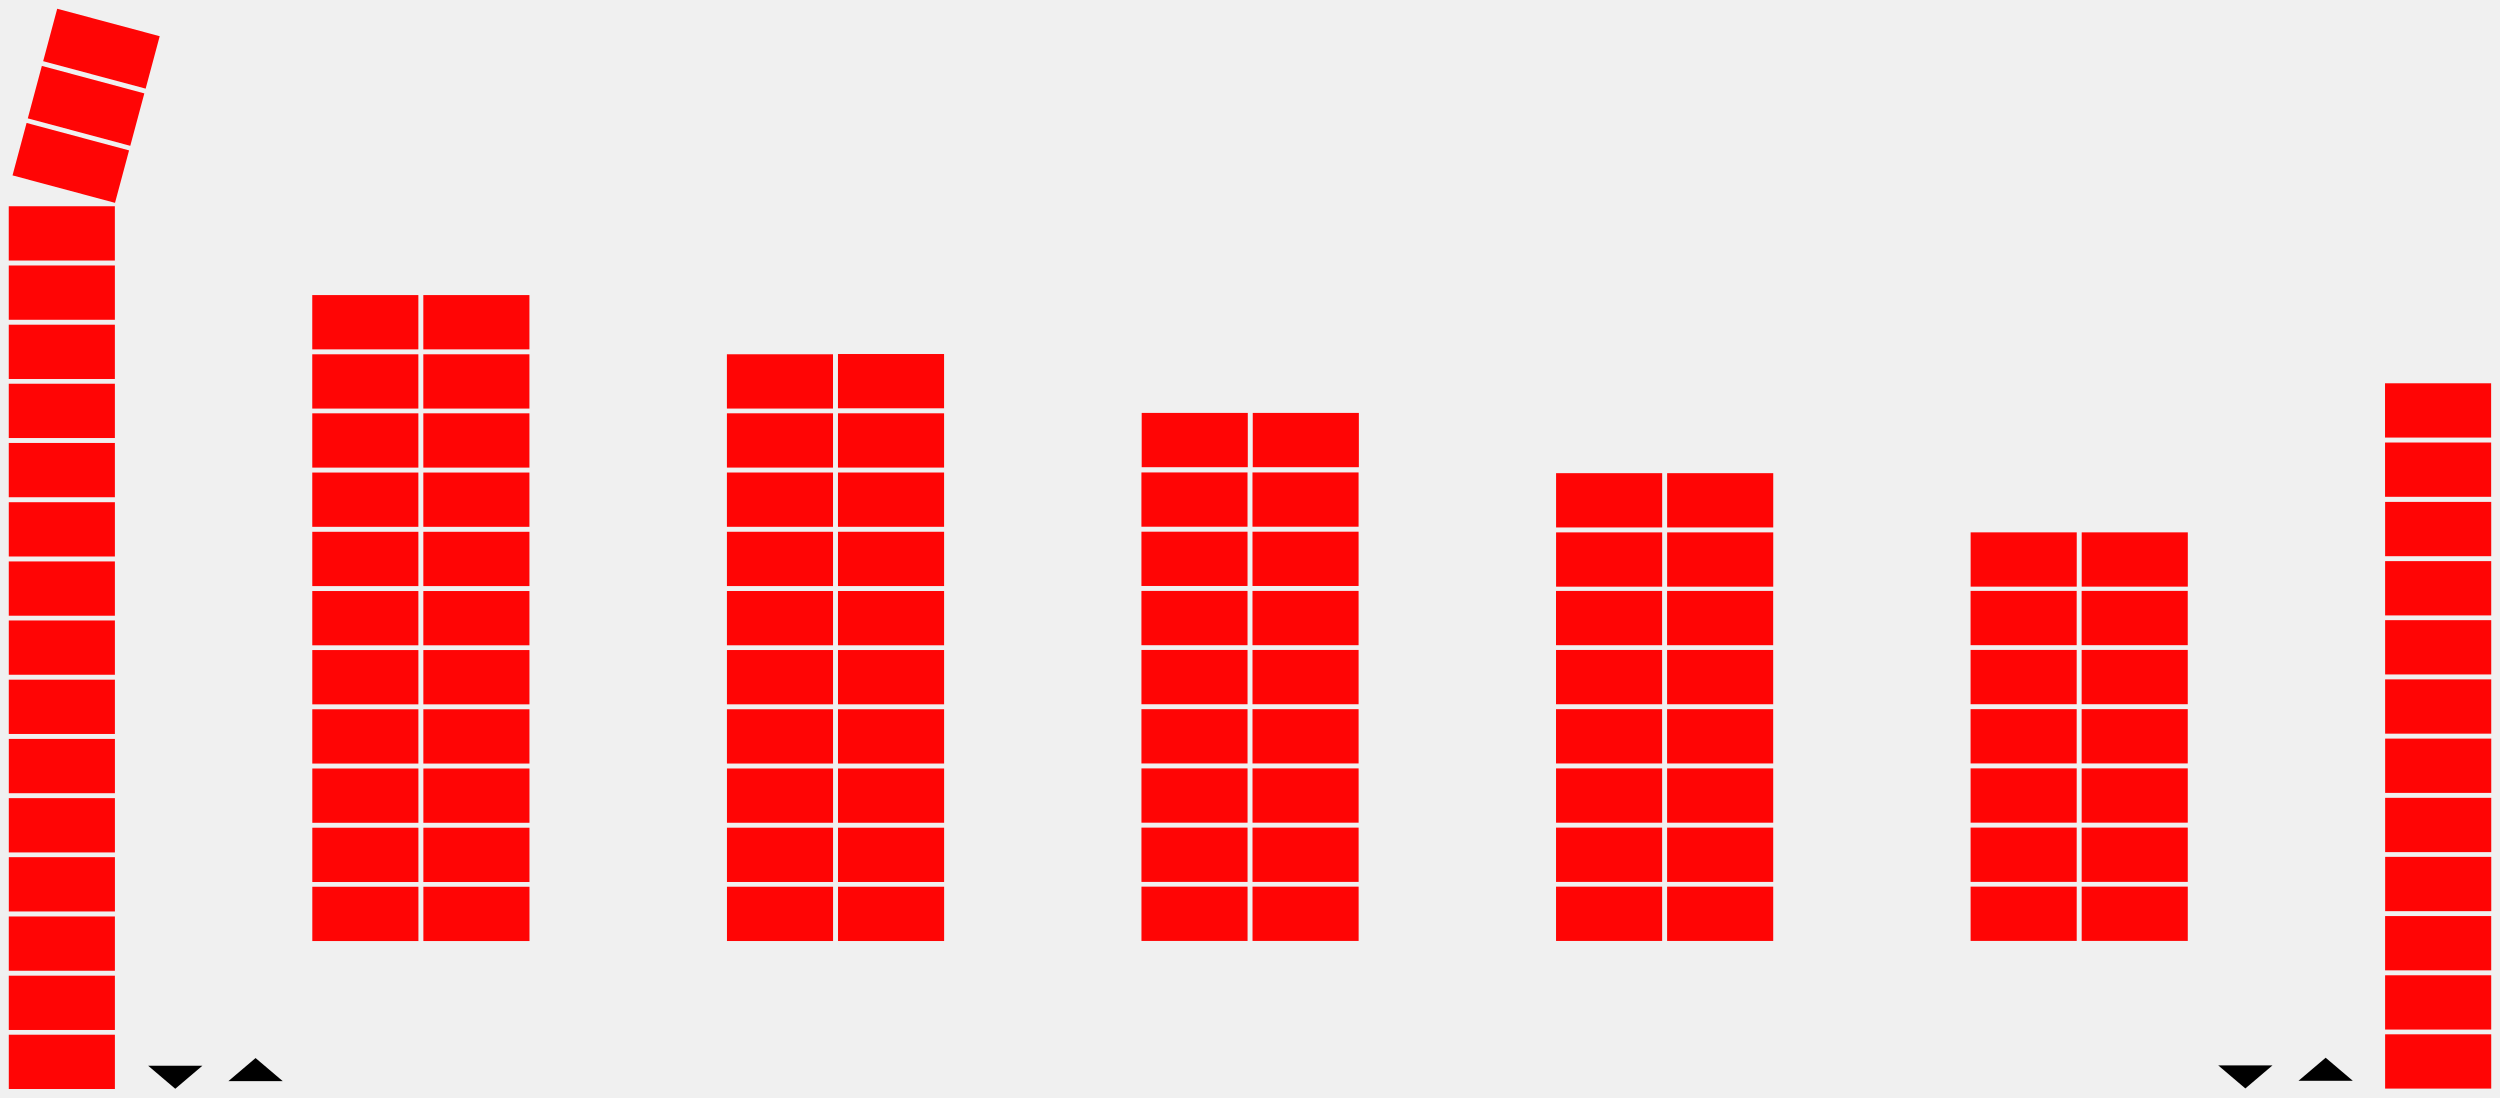
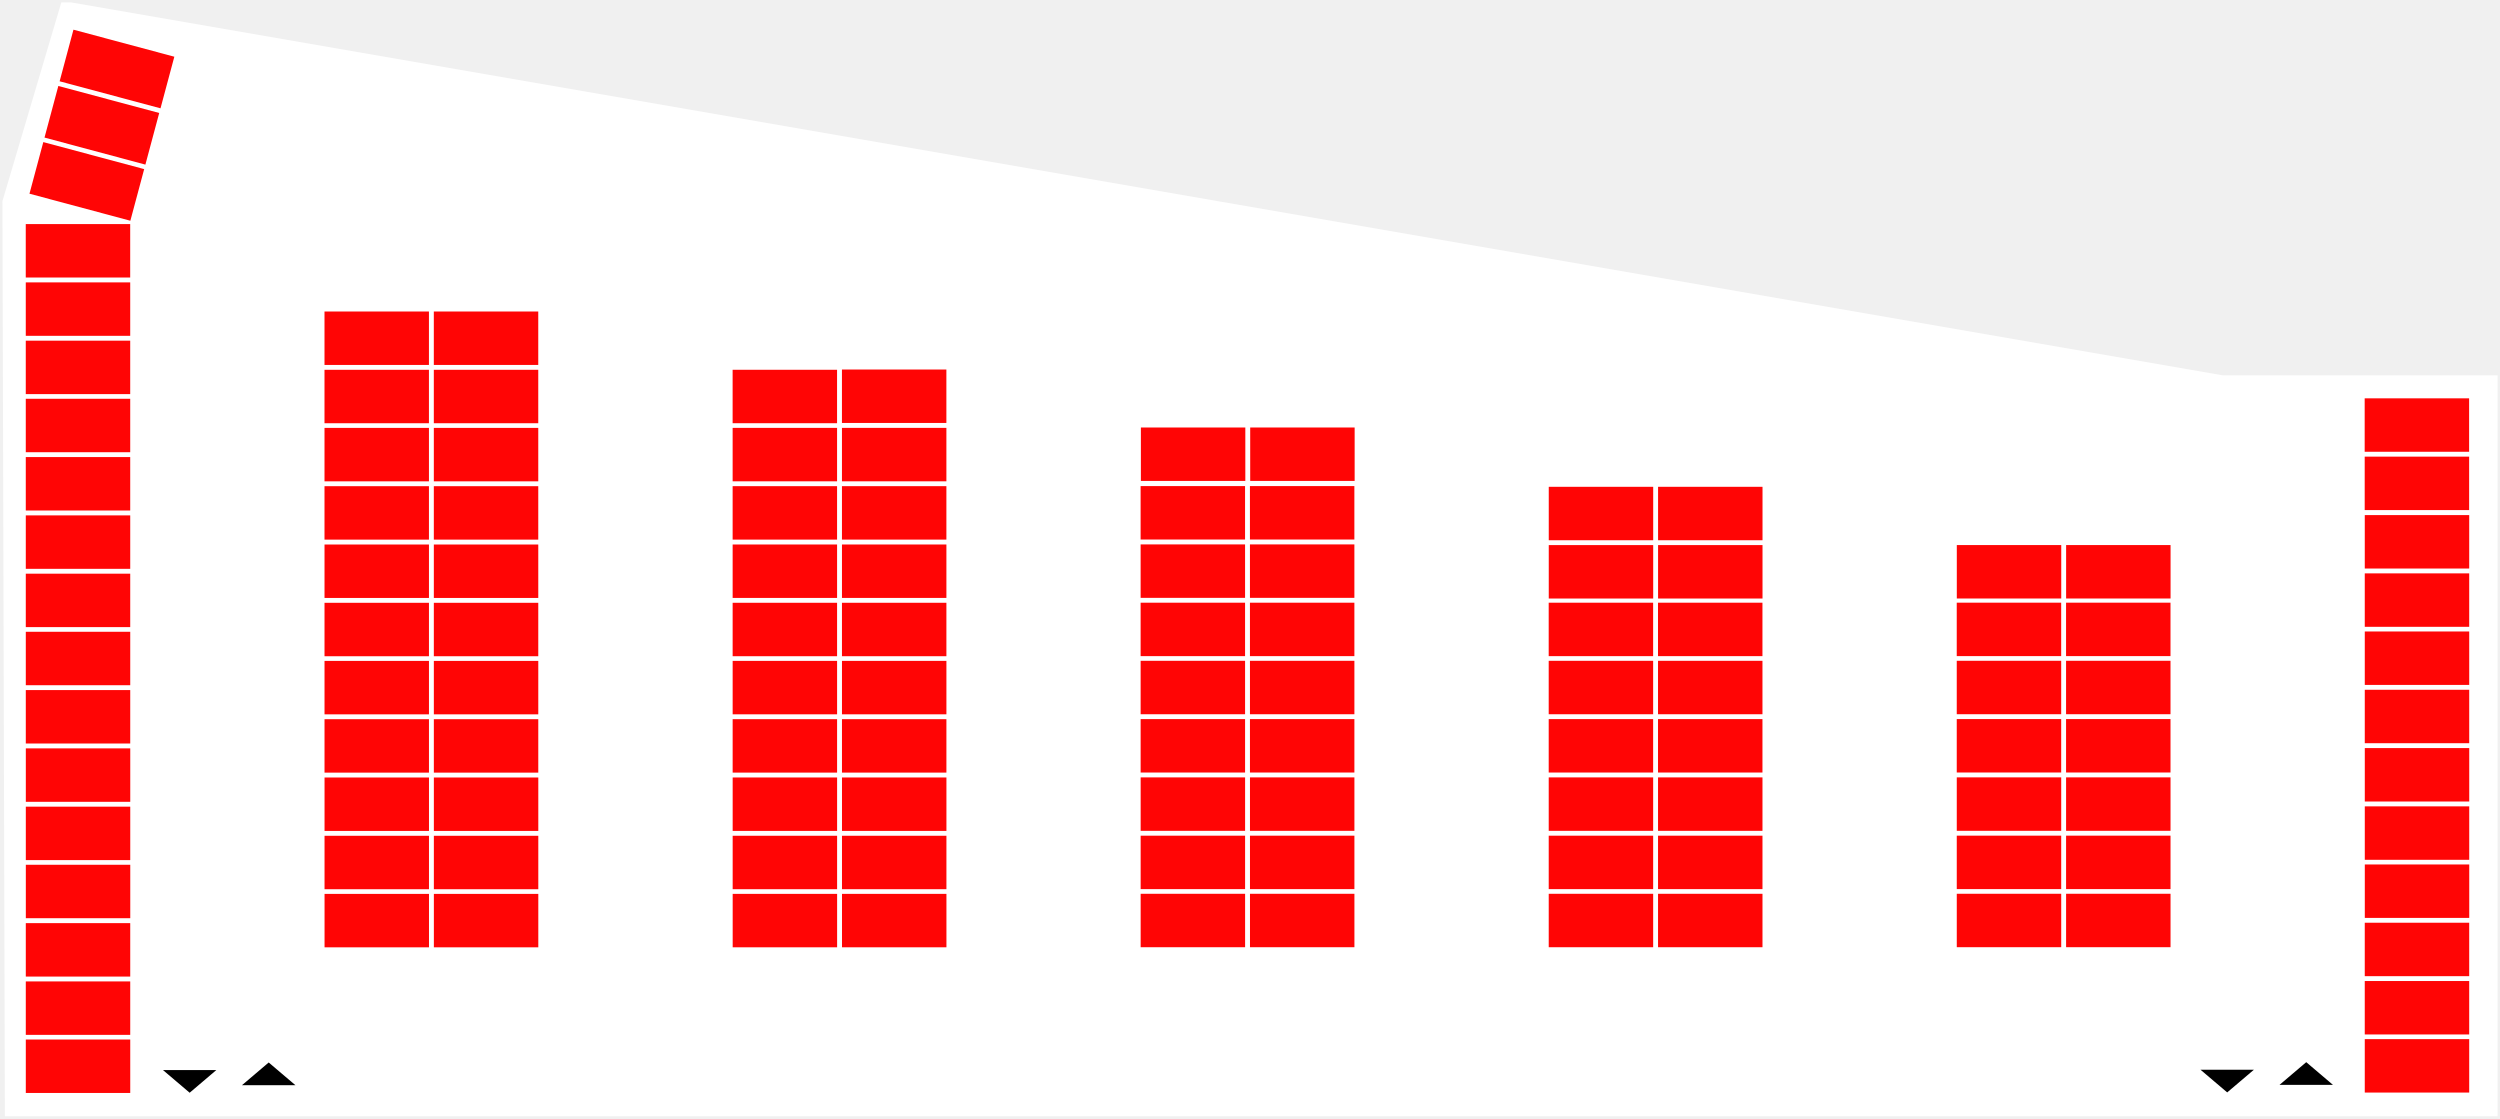
- <svg xmlns="http://www.w3.org/2000/svg" max-height="100%" max-width="100%" viewBox="0 0 1013.143 444.871" id="svg2" version="1.1">
+ <svg xmlns="http://www.w3.org/2000/svg" height="100%" width="100%" viewBox="0 0 1029.325 460.609" id="svg2" version="1.1">
  <defs id="defs4" />
-   <g id="layer1" style="display:inline" transform="translate(-185.8373,-333.6133)">
+   <g id="layer1" style="display:inline" transform="translate(-178.7763,-324.936)">
+     <path style="fill:#ffffff;fill-rule:evenodd;stroke:none;stroke-width:1px;stroke-linecap:butt;stroke-linejoin:miter;stroke-opacity:1" d="m 204.02,325.936 -24.244,81.822 1.01,376.787 1026.315,0 0,-305.066 -113.137,0 -885.904,-153.543 z" id="path3462" />
    <rect style="fill:#ff0505;fill-opacity:1;stroke:none" id="ParkingSpace-1" width="43" height="22" x="189.41" y="680.988" />
    <rect style="fill:#ff0505;fill-opacity:1;stroke:none" id="ParkingSpace-2" width="43" height="22" x="189.406" y="657.065" />
    <rect style="fill:#ff0505;fill-opacity:1;stroke:none" id="ParkingSpace-3" width="43" height="22" x="189.407" y="633.066" />
    <rect style="fill:#ff0505;fill-opacity:1;stroke:none" id="ParkingSpace-4" width="43" height="22" x="189.398" y="609.06" />
    <rect style="fill:#ff0505;fill-opacity:1;stroke:none" id="ParkingSpace-5" width="43" height="22" x="189.4" y="585.061" />
    <rect style="fill:#ff0505;fill-opacity:1;stroke:none" id="ParkingSpace-6" width="43" height="22" x="189.395" y="561.138" />
    <rect style="fill:#ff0505;fill-opacity:1;stroke:none" id="ParkingSpace-7" width="43" height="22" x="189.396" y="537.139" />
    <rect style="fill:#ff0505;fill-opacity:1;stroke:none" id="ParkingSpace-8" width="43" height="22" x="189.391" y="513.125" />
    <rect style="fill:#ff0505;fill-opacity:1;stroke:none" id="ParkingSpace-9" width="43" height="22" x="189.392" y="489.126" />
    <rect style="fill:#ff0505;fill-opacity:1;stroke:none" id="ParkingSpace-10" width="43" height="22" x="189.388" y="465.203" />
    <rect style="fill:#ff0505;fill-opacity:1;stroke:none" id="ParkingSpace-11" width="43" height="22" x="189.389" y="441.204" />
    <rect style="fill:#ff0505;fill-opacity:1;stroke:none" id="ParkingSpace-12" width="43" height="22" x="189.381" y="417.198" />
    <rect style="fill:#ff0505;fill-opacity:1;stroke:none" id="ParkingSpace-13" width="43" height="22" x="-332.162" y="-293.57" transform="matrix(-0.9659258,-0.258819,0.258819,-0.9659258,0,0)" />
    <rect style="fill:#ff0505;fill-opacity:1;stroke:none" id="ParkingSpace-14" width="43" height="22" x="312.404" y="692.979" />
    <rect style="fill:#ff0505;fill-opacity:1;stroke:none" id="ParkingSpace-15" width="43" height="22" x="312.399" y="669.056" />
    <rect style="fill:#ff0505;fill-opacity:1;stroke:none" id="ParkingSpace-16" width="43" height="22" x="312.4" y="645.057" />
    <rect style="fill:#ff0505;fill-opacity:1;stroke:none" id="ParkingSpace-17" width="43" height="22" x="312.392" y="621.051" />
    <rect style="fill:#ff0505;fill-opacity:1;stroke:none" id="ParkingSpace-18" width="43" height="22" x="312.393" y="597.052" />
    <rect style="fill:#ff0505;fill-opacity:1;stroke:none" id="ParkingSpace-19" width="43" height="22" x="312.389" y="573.129" />
    <rect style="fill:#ff0505;fill-opacity:1;stroke:none" id="ParkingSpace-20" width="43" height="22" x="312.39" y="549.13" />
    <rect style="fill:#ff0505;fill-opacity:1;stroke:none" id="ParkingSpace-21" width="43" height="22" x="312.385" y="525.116" />
    <rect style="fill:#ff0505;fill-opacity:1;stroke:none" id="ParkingSpace-22" width="43" height="22" x="312.386" y="501.117" />
    <rect style="fill:#ff0505;fill-opacity:1;stroke:none" id="ParkingSpace-23" width="43" height="22" x="312.381" y="477.194" />
    <rect style="fill:#ff0505;fill-opacity:1;stroke:none" id="ParkingSpace-24" width="43" height="22" x="312.382" y="453.195" />
    <rect style="fill:#ff0505;fill-opacity:1;stroke:none" id="ParkingSpace-25" width="43" height="22" x="357.413" y="692.978" />
    <rect style="fill:#ff0505;fill-opacity:1;stroke:none" id="ParkingSpace-26" width="43" height="22" x="357.409" y="669.055" />
    <rect style="fill:#ff0505;fill-opacity:1;stroke:none" id="ParkingSpace-27" width="43" height="22" x="357.41" y="645.056" />
    <rect style="fill:#ff0505;fill-opacity:1;stroke:none" id="ParkingSpace-28" width="43" height="22" x="357.402" y="621.05" />
    <rect style="fill:#ff0505;fill-opacity:1;stroke:none" id="ParkingSpace-29" width="43" height="22" x="357.403" y="597.051" />
    <rect style="fill:#ff0505;fill-opacity:1;stroke:none" id="ParkingSpace-30" width="43" height="22" x="357.398" y="573.128" />
    <rect style="fill:#ff0505;fill-opacity:1;stroke:none" id="ParkingSpace-31" width="43" height="22" x="357.399" y="549.129" />
    <rect style="fill:#ff0505;fill-opacity:1;stroke:none" id="ParkingSpace-32" width="43" height="22" x="357.394" y="525.115" />
    <rect style="fill:#ff0505;fill-opacity:1;stroke:none" id="ParkingSpace-33" width="43" height="22" x="357.396" y="501.116" />
    <rect style="fill:#ff0505;fill-opacity:1;stroke:none" id="ParkingSpace-34" width="43" height="22" x="357.391" y="477.193" />
    <rect style="fill:#ff0505;fill-opacity:1;stroke:none" id="ParkingSpace-35" width="43" height="22" x="357.392" y="453.194" />
    <rect style="fill:#ff0505;fill-opacity:1;stroke:none" id="ParkingSpace-36" width="43" height="22" x="480.442" y="692.969" />
    <rect style="fill:#ff0505;fill-opacity:1;stroke:none" id="ParkingSpace-37" width="43" height="22" x="480.437" y="669.046" />
    <rect style="fill:#ff0505;fill-opacity:1;stroke:none" id="ParkingSpace-38" width="43" height="22" x="480.438" y="645.047" />
    <rect style="fill:#ff0505;fill-opacity:1;stroke:none" id="ParkingSpace-39" width="43" height="22" x="480.43" y="621.041" />
    <rect style="fill:#ff0505;fill-opacity:1;stroke:none" id="ParkingSpace-40" width="43" height="22" x="480.431" y="597.042" />
    <rect style="fill:#ff0505;fill-opacity:1;stroke:none" id="ParkingSpace-41" width="43" height="22" x="480.427" y="573.119" />
    <rect style="fill:#ff0505;fill-opacity:1;stroke:none" id="ParkingSpace-42" width="43" height="22" x="480.428" y="549.12" />
    <rect style="fill:#ff0505;fill-opacity:1;stroke:none" id="ParkingSpace-43" width="43" height="22" x="480.423" y="525.106" />
    <rect style="fill:#ff0505;fill-opacity:1;stroke:none" id="ParkingSpace-44" width="43" height="22" x="480.424" y="501.107" />
    <rect style="fill:#ff0505;fill-opacity:1;stroke:none" id="ParkingSpace-45" width="43" height="22" x="480.419" y="477.184" />
    <rect style="fill:#ff0505;fill-opacity:1;stroke:none" id="ParkingSpace-46" width="43" height="22" x="525.452" y="692.968" />
    <rect style="fill:#ff0505;fill-opacity:1;stroke:none" id="ParkingSpace-47" width="43" height="22" x="525.447" y="669.045" />
    <rect style="fill:#ff0505;fill-opacity:1;stroke:none" id="ParkingSpace-48" width="43" height="22" x="525.448" y="645.046" />
    <rect style="fill:#ff0505;fill-opacity:1;stroke:none" id="ParkingSpace-49" width="43" height="22" x="525.44" y="621.04" />
    <rect style="fill:#ff0505;fill-opacity:1;stroke:none" id="ParkingSpace-50" width="43" height="22" x="525.441" y="597.041" />
    <rect style="fill:#ff0505;fill-opacity:1;stroke:none" id="ParkingSpace-51" width="43" height="22" x="525.437" y="573.118" />
    <rect style="fill:#ff0505;fill-opacity:1;stroke:none" id="ParkingSpace-52" width="43" height="22" x="525.438" y="549.119" />
    <rect style="fill:#ff0505;fill-opacity:1;stroke:none" id="ParkingSpace-53" width="43" height="22" x="525.433" y="525.105" />
    <rect style="fill:#ff0505;fill-opacity:1;stroke:none" id="ParkingSpace-54" width="43" height="22" x="525.434" y="501.106" />
    <rect style="fill:#ff0505;fill-opacity:1;stroke:none" id="ParkingSpace-55" width="43" height="22" x="525.429" y="477.08" />
    <rect style="fill:#ff0505;fill-opacity:1;stroke:none" id="ParkingSpace-56" width="43" height="22" x="648.421" y="692.936" />
    <rect style="fill:#ff0505;fill-opacity:1;stroke:none" id="ParkingSpace-57" width="43" height="22" x="648.417" y="669.013" />
    <rect style="fill:#ff0505;fill-opacity:1;stroke:none" id="ParkingSpace-58" width="43" height="22" x="648.418" y="645.014" />
    <rect style="fill:#ff0505;fill-opacity:1;stroke:none" id="ParkingSpace-59" width="43" height="22" x="648.41" y="621.008" />
    <rect style="fill:#ff0505;fill-opacity:1;stroke:none" id="ParkingSpace-60" width="43" height="22" x="648.411" y="597.009" />
    <rect style="fill:#ff0505;fill-opacity:1;stroke:none" id="ParkingSpace-61" width="43" height="22" x="648.406" y="573.086" />
    <rect style="fill:#ff0505;fill-opacity:1;stroke:none" id="ParkingSpace-62" width="43" height="22" x="648.408" y="549.088" />
    <rect style="fill:#ff0505;fill-opacity:1;stroke:none" id="ParkingSpace-63" width="43" height="22" x="648.403" y="525.073" />
    <rect style="fill:#ff0505;fill-opacity:1;stroke:none" id="ParkingSpace-64" width="43" height="22" x="693.431" y="692.935" />
    <rect style="fill:#ff0505;fill-opacity:1;stroke:none" id="ParkingSpace-65" width="43" height="22" x="693.427" y="669.012" />
    <rect style="fill:#ff0505;fill-opacity:1;stroke:none" id="ParkingSpace-66" width="43" height="22" x="693.428" y="645.014" />
    <rect style="fill:#ff0505;fill-opacity:1;stroke:none" id="ParkingSpace-67" width="43" height="22" x="693.42" y="621.007" />
    <rect style="fill:#ff0505;fill-opacity:1;stroke:none" id="ParkingSpace-68" width="43" height="22" x="693.421" y="597.009" />
    <rect style="fill:#ff0505;fill-opacity:1;stroke:none" id="ParkingSpace-69" width="43" height="22" x="693.416" y="573.085" />
    <rect style="fill:#ff0505;fill-opacity:1;stroke:none" id="ParkingSpace-70" width="43" height="22" x="693.417" y="549.087" />
    <rect style="fill:#ff0505;fill-opacity:1;stroke:none" id="ParkingSpace-71" width="43" height="22" x="693.412" y="525.072" />
    <rect style="fill:#ff0505;fill-opacity:1;stroke:none" id="ParkingSpace-72" width="43" height="22" x="1152.437" y="680.864" />
    <rect style="fill:#ff0505;fill-opacity:1;stroke:none" id="ParkingSpace-73" width="43" height="22" x="1152.433" y="656.941" />
    <rect style="fill:#ff0505;fill-opacity:1;stroke:none" id="ParkingSpace-74" width="43" height="22" x="1152.434" y="632.942" />
    <rect style="fill:#ff0505;fill-opacity:1;stroke:none" id="ParkingSpace-75" width="43" height="22" x="1152.426" y="608.936" />
    <rect style="fill:#ff0505;fill-opacity:1;stroke:none" id="ParkingSpace-76" width="43" height="22" x="1152.427" y="584.937" />
    <rect style="fill:#ff0505;fill-opacity:1;stroke:none" id="ParkingSpace-77" width="43" height="22" x="1152.422" y="561.014" />
    <rect style="fill:#ff0505;fill-opacity:1;stroke:none" id="ParkingSpace-78" width="43" height="22" x="1152.424" y="537.015" />
    <rect style="display:inline;fill:#ff0505;fill-opacity:1;stroke:none" id="ParkingSpace-79" width="43" height="22" x="816.434" y="692.938" />
    <rect style="display:inline;fill:#ff0505;fill-opacity:1;stroke:none" id="ParkingSpace-80" width="43" height="22" x="816.43" y="669.015" />
    <rect style="display:inline;fill:#ff0505;fill-opacity:1;stroke:none" id="ParkingSpace-81" width="43" height="22" x="816.431" y="645.016" />
    <rect style="display:inline;fill:#ff0505;fill-opacity:1;stroke:none" id="ParkingSpace-82" width="43" height="22" x="816.423" y="621.01" />
    <rect style="display:inline;fill:#ff0505;fill-opacity:1;stroke:none" id="ParkingSpace-83" width="43" height="22" x="816.424" y="597.011" />
    <rect style="display:inline;fill:#ff0505;fill-opacity:1;stroke:none" id="ParkingSpace-84" width="43" height="22" x="816.419" y="573.088" />
    <rect style="display:inline;fill:#ff0505;fill-opacity:1;stroke:none" id="ParkingSpace-85" width="43" height="22" x="861.444" y="692.938" />
    <rect style="display:inline;fill:#ff0505;fill-opacity:1;stroke:none" id="ParkingSpace-86" width="43" height="22" x="861.44" y="669.014" />
    <rect style="display:inline;fill:#ff0505;fill-opacity:1;stroke:none" id="ParkingSpace-87" width="43" height="22" x="861.441" y="645.016" />
    <rect style="display:inline;fill:#ff0505;fill-opacity:1;stroke:none" id="ParkingSpace-88" width="43" height="22" x="861.433" y="621.009" />
    <rect style="display:inline;fill:#ff0505;fill-opacity:1;stroke:none" id="ParkingSpace-89" width="43" height="22" x="861.434" y="597.011" />
    <rect style="display:inline;fill:#ff0505;fill-opacity:1;stroke:none" id="ParkingSpace-90" width="43" height="22" x="861.429" y="573.087" />
    <rect style="display:inline;fill:#ff0505;fill-opacity:1;stroke:none" id="ParkingSpace-91" width="43" height="22" x="648.513" y="500.95" />
    <rect style="display:inline;fill:#ff0505;fill-opacity:1;stroke:none" id="ParkingSpace-92" width="43" height="22" x="693.523" y="500.949" />
    <rect style="display:inline;fill:#ff0505;fill-opacity:1;stroke:none" id="ParkingSpace-93" width="43" height="22" x="816.446" y="549.367" />
    <rect style="display:inline;fill:#ff0505;fill-opacity:1;stroke:none" id="ParkingSpace-94" width="43" height="22" x="816.447" y="525.369" />
    <rect style="display:inline;fill:#ff0505;fill-opacity:1;stroke:none" id="ParkingSpace-95" width="43" height="22" x="861.456" y="549.366" />
    <rect style="display:inline;fill:#ff0505;fill-opacity:1;stroke:none" id="ParkingSpace-96" width="43" height="22" x="861.457" y="525.368" />
    <rect style="display:inline;fill:#ff0505;fill-opacity:1;stroke:none" id="ParkingSpace-97" width="43" height="22" x="1152.394" y="512.949" />
    <rect style="display:inline;fill:#ff0505;fill-opacity:1;stroke:none" id="ParkingSpace-98" width="43" height="22" x="1152.385" y="488.943" />
    <rect style="display:inline;fill:#ff0505;fill-opacity:1;stroke:none" id="ParkingSpace-99" width="43" height="22" x="984.441" y="692.927" />
    <rect style="display:inline;fill:#ff0505;fill-opacity:1;stroke:none" id="ParkingSpace-100" width="43" height="22" x="984.436" y="669.003" />
    <rect style="display:inline;fill:#ff0505;fill-opacity:1;stroke:none" id="ParkingSpace-101" width="43" height="22" x="984.438" y="645.005" />
    <rect style="display:inline;fill:#ff0505;fill-opacity:1;stroke:none" id="ParkingSpace-102" width="43" height="22" x="984.429" y="620.998" />
    <rect style="display:inline;fill:#ff0505;fill-opacity:1;stroke:none" id="ParkingSpace-103" width="43" height="22" x="984.43" y="597" />
    <rect style="display:inline;fill:#ff0505;fill-opacity:1;stroke:none" id="ParkingSpace-104" width="43" height="22" x="984.426" y="573.076" />
    <rect style="display:inline;fill:#ff0505;fill-opacity:1;stroke:none" id="ParkingSpace-105" width="43" height="22" x="1029.451" y="692.926" />
    <rect style="display:inline;fill:#ff0505;fill-opacity:1;stroke:none" id="ParkingSpace-106" width="43" height="22" x="1029.446" y="669.003" />
    <rect style="display:inline;fill:#ff0505;fill-opacity:1;stroke:none" id="ParkingSpace-107" width="43" height="22" x="1029.447" y="645.004" />
    <rect style="display:inline;fill:#ff0505;fill-opacity:1;stroke:none" id="ParkingSpace-108" width="43" height="22" x="1029.439" y="620.997" />
    <rect style="display:inline;fill:#ff0505;fill-opacity:1;stroke:none" id="ParkingSpace-109" width="43" height="22" x="1029.44" y="596.999" />
    <rect style="display:inline;fill:#ff0505;fill-opacity:1;stroke:none" id="ParkingSpace-110" width="43" height="22" x="1029.436" y="573.076" />
    <rect style="display:inline;fill:#ff0505;fill-opacity:1;stroke:none" id="ParkingSpace-111" width="43" height="22" x="984.452" y="549.355" />
    <rect style="display:inline;fill:#ff0505;fill-opacity:1;stroke:none" id="ParkingSpace-112" width="43" height="22" x="1029.462" y="549.355" />
    <rect style="display:inline;fill:#ff0505;fill-opacity:1;stroke:none" id="ParkingSpace-113" width="43" height="22" x="-332.145" y="-317.564" transform="matrix(-0.9659258,-0.258819,0.258819,-0.9659258,0,0)" />
    <rect style="display:inline;fill:#ff0505;fill-opacity:1;stroke:none" id="ParkingSpace-114" width="43" height="22" x="-332.149" y="-341.488" transform="matrix(-0.9659258,-0.258819,0.258819,-0.9659258,0,0)" />
    <rect style="display:inline;fill:#ff0505;fill-opacity:1;stroke:none" id="ParkingSpace-115" width="43" height="22" x="189.401" y="752.941" />
    <rect style="display:inline;fill:#ff0505;fill-opacity:1;stroke:none" id="ParkingSpace-116" width="43" height="22" x="189.396" y="729.018" />
    <rect style="display:inline;fill:#ff0505;fill-opacity:1;stroke:none" id="ParkingSpace-117" width="43" height="22" x="189.397" y="705.019" />
    <rect style="display:inline;fill:#ff0505;fill-opacity:1;stroke:none" id="ParkingSpace-118" width="43" height="22" x="1152.423" y="752.776" />
    <rect style="display:inline;fill:#ff0505;fill-opacity:1;stroke:none" id="ParkingSpace-119" width="43" height="22" x="1152.418" y="728.853" />
    <rect style="display:inline;fill:#ff0505;fill-opacity:1;stroke:none" id="ParkingSpace-120" width="43" height="22" x="1152.419" y="704.854" />
  </g>
-   <g id="layer2" style="display:inline" transform="translate(-185.8373,-333.6133)">
+   <g id="layer2" style="display:inline" transform="translate(-178.7763,-324.936)">
    <path style="display:inline;fill:#000000;fill-opacity:1;stroke:none" id="path3442-9" d="m 328.552,92.97 33.335,-19.246 33.335,-19.246 0,38.492 -10e-6,38.492 -33.335,-19.246 z" transform="matrix(0,0.1401516,-0.2856916,0,315.9663,716.3467)" />
    <path style="display:inline;fill:#000000;fill-opacity:1;stroke:none" id="path3442-3-7" d="m 328.552,92.97 33.335,-19.246 33.335,-19.246 0,38.492 -10e-6,38.492 -33.335,-19.246 z" transform="matrix(0,-0.1401516,0.2856916,0,230.3023,820.894)" />
    <path style="display:inline;fill:#000000;fill-opacity:1;stroke:none" id="path3442-9-6" d="m 328.552,92.97 33.335,-19.246 33.335,-19.246 0,38.492 -10e-6,38.492 -33.335,-19.246 z" transform="matrix(0,0.1401516,-0.2856916,0,1154.884,716.2145)" />
    <path style="display:inline;fill:#000000;fill-opacity:1;stroke:none" id="path3442-3-7-9" d="m 328.552,92.97 33.335,-19.246 33.335,-19.246 0,38.492 -10e-6,38.492 -33.335,-19.246 z" transform="matrix(0,-0.1401516,0.2856916,0,1069.22,820.7618)" />
  </g>
</svg>
